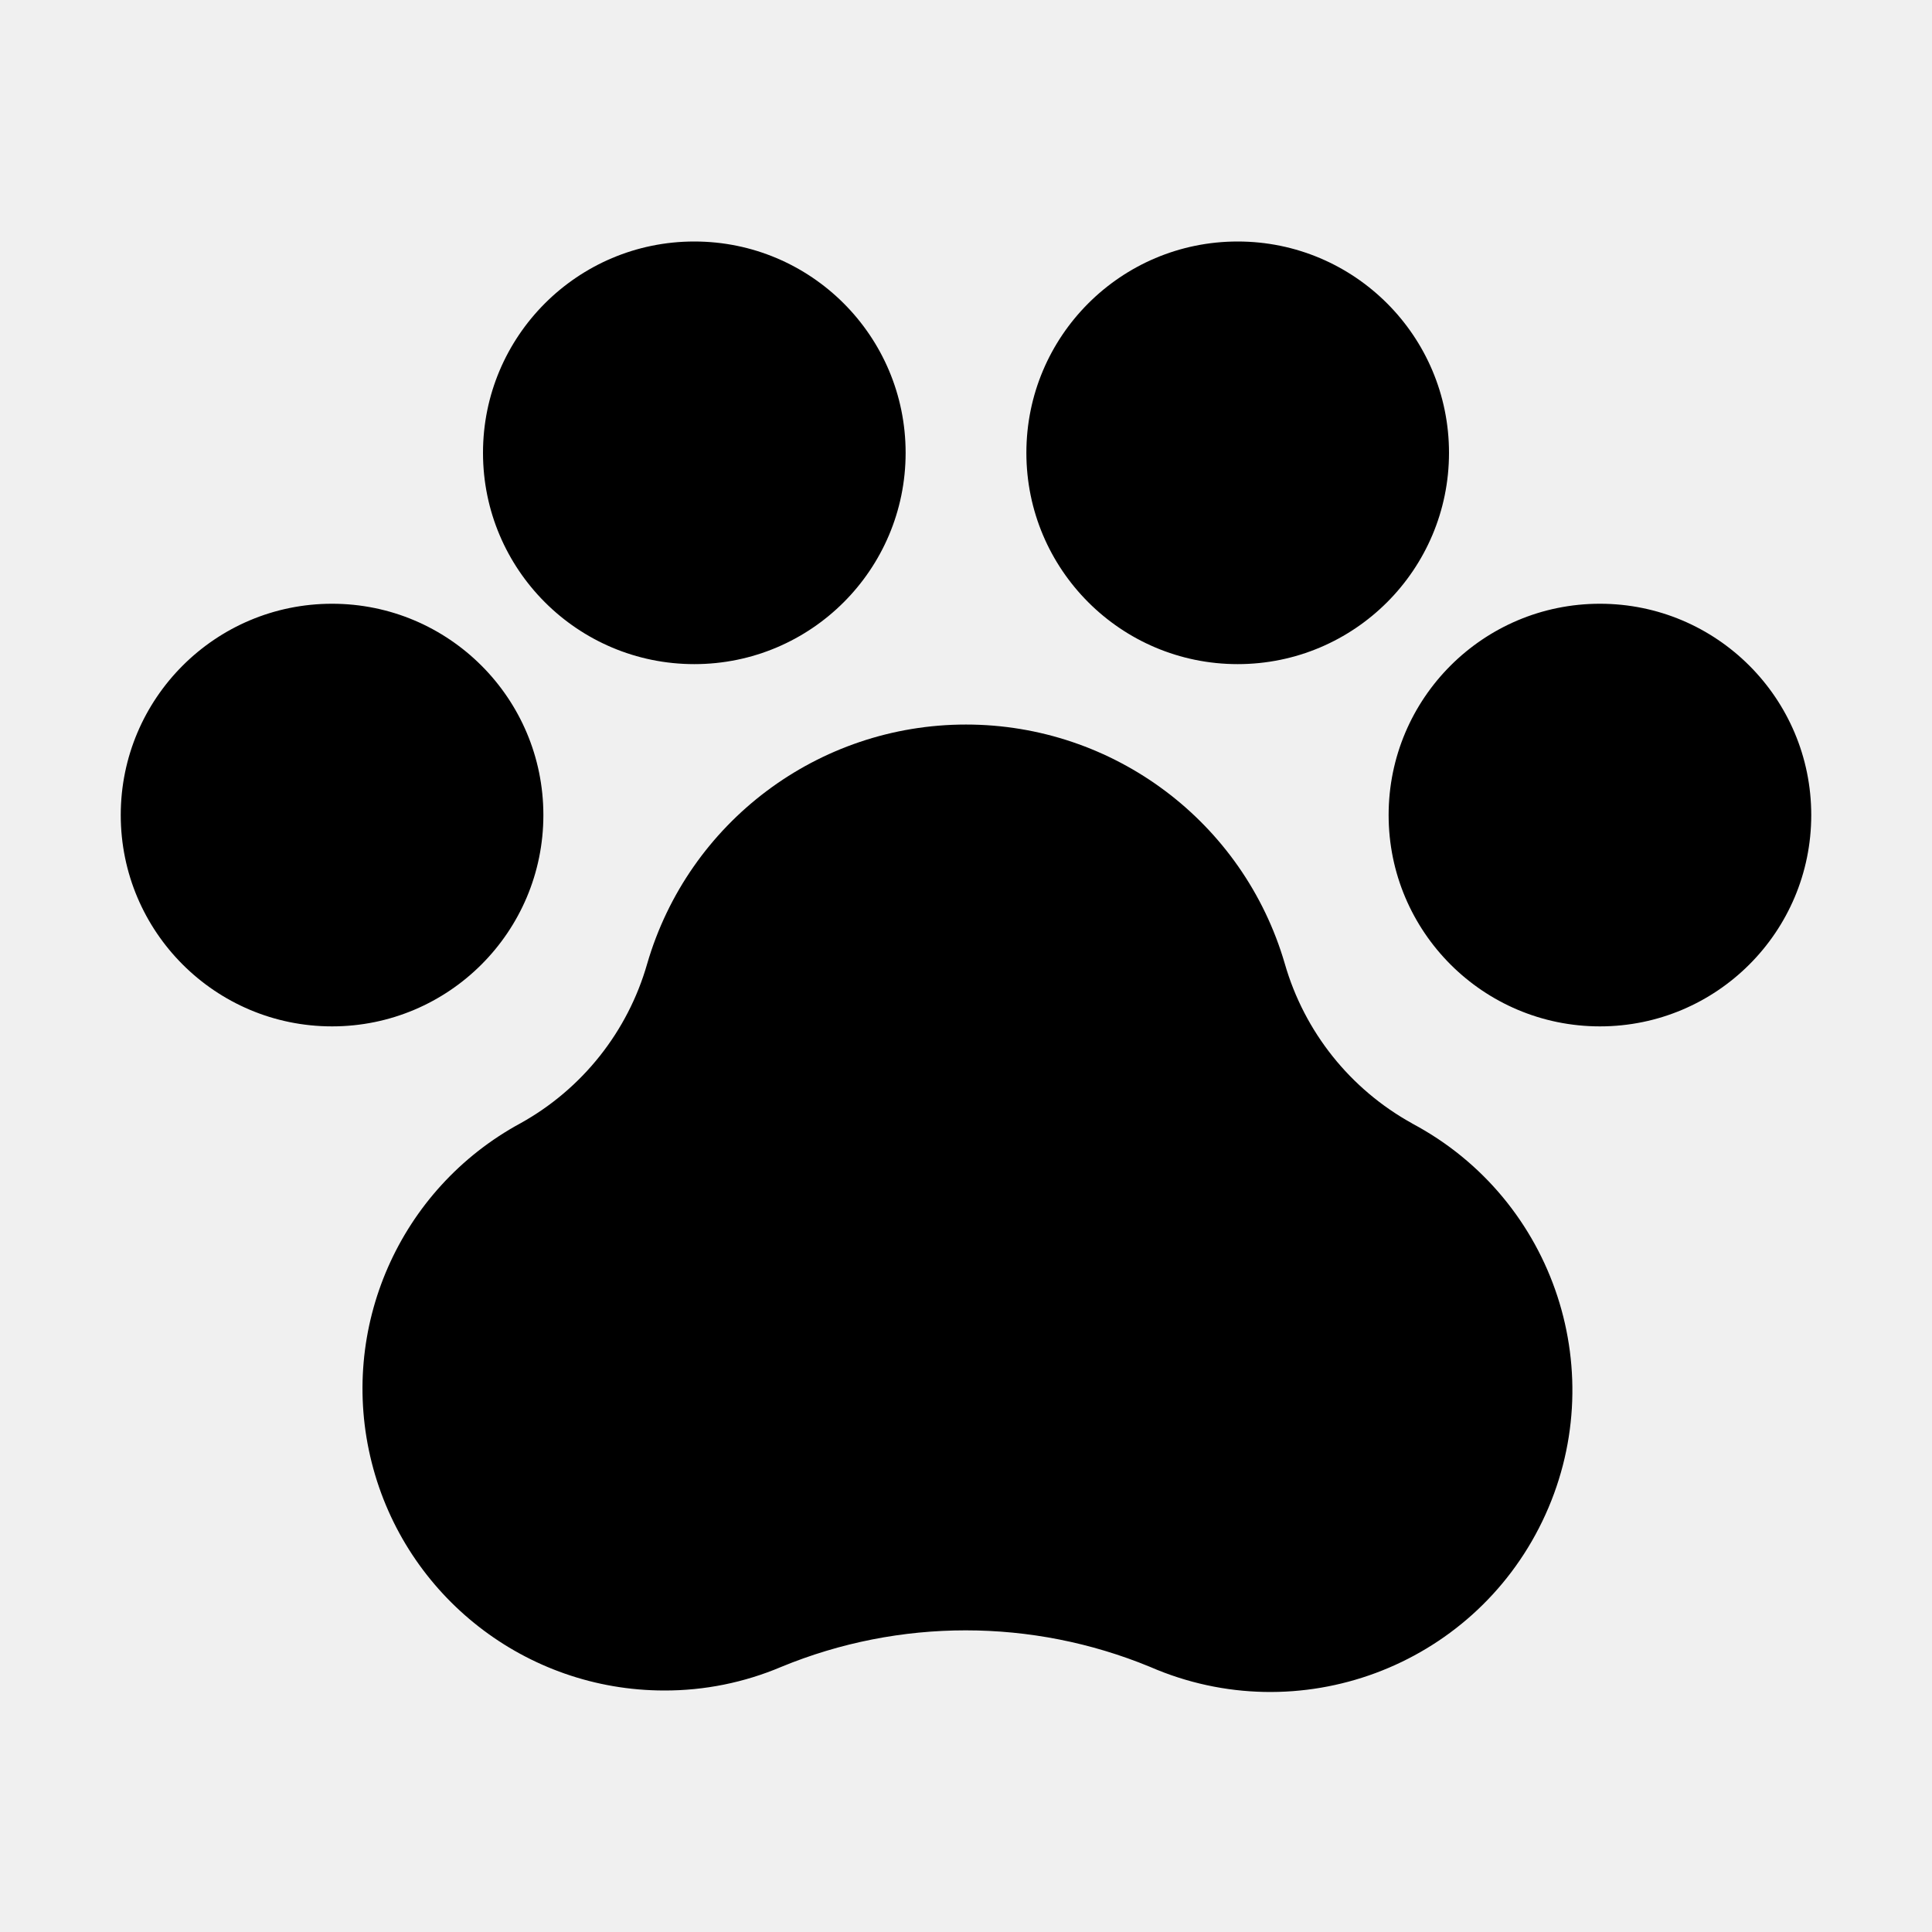
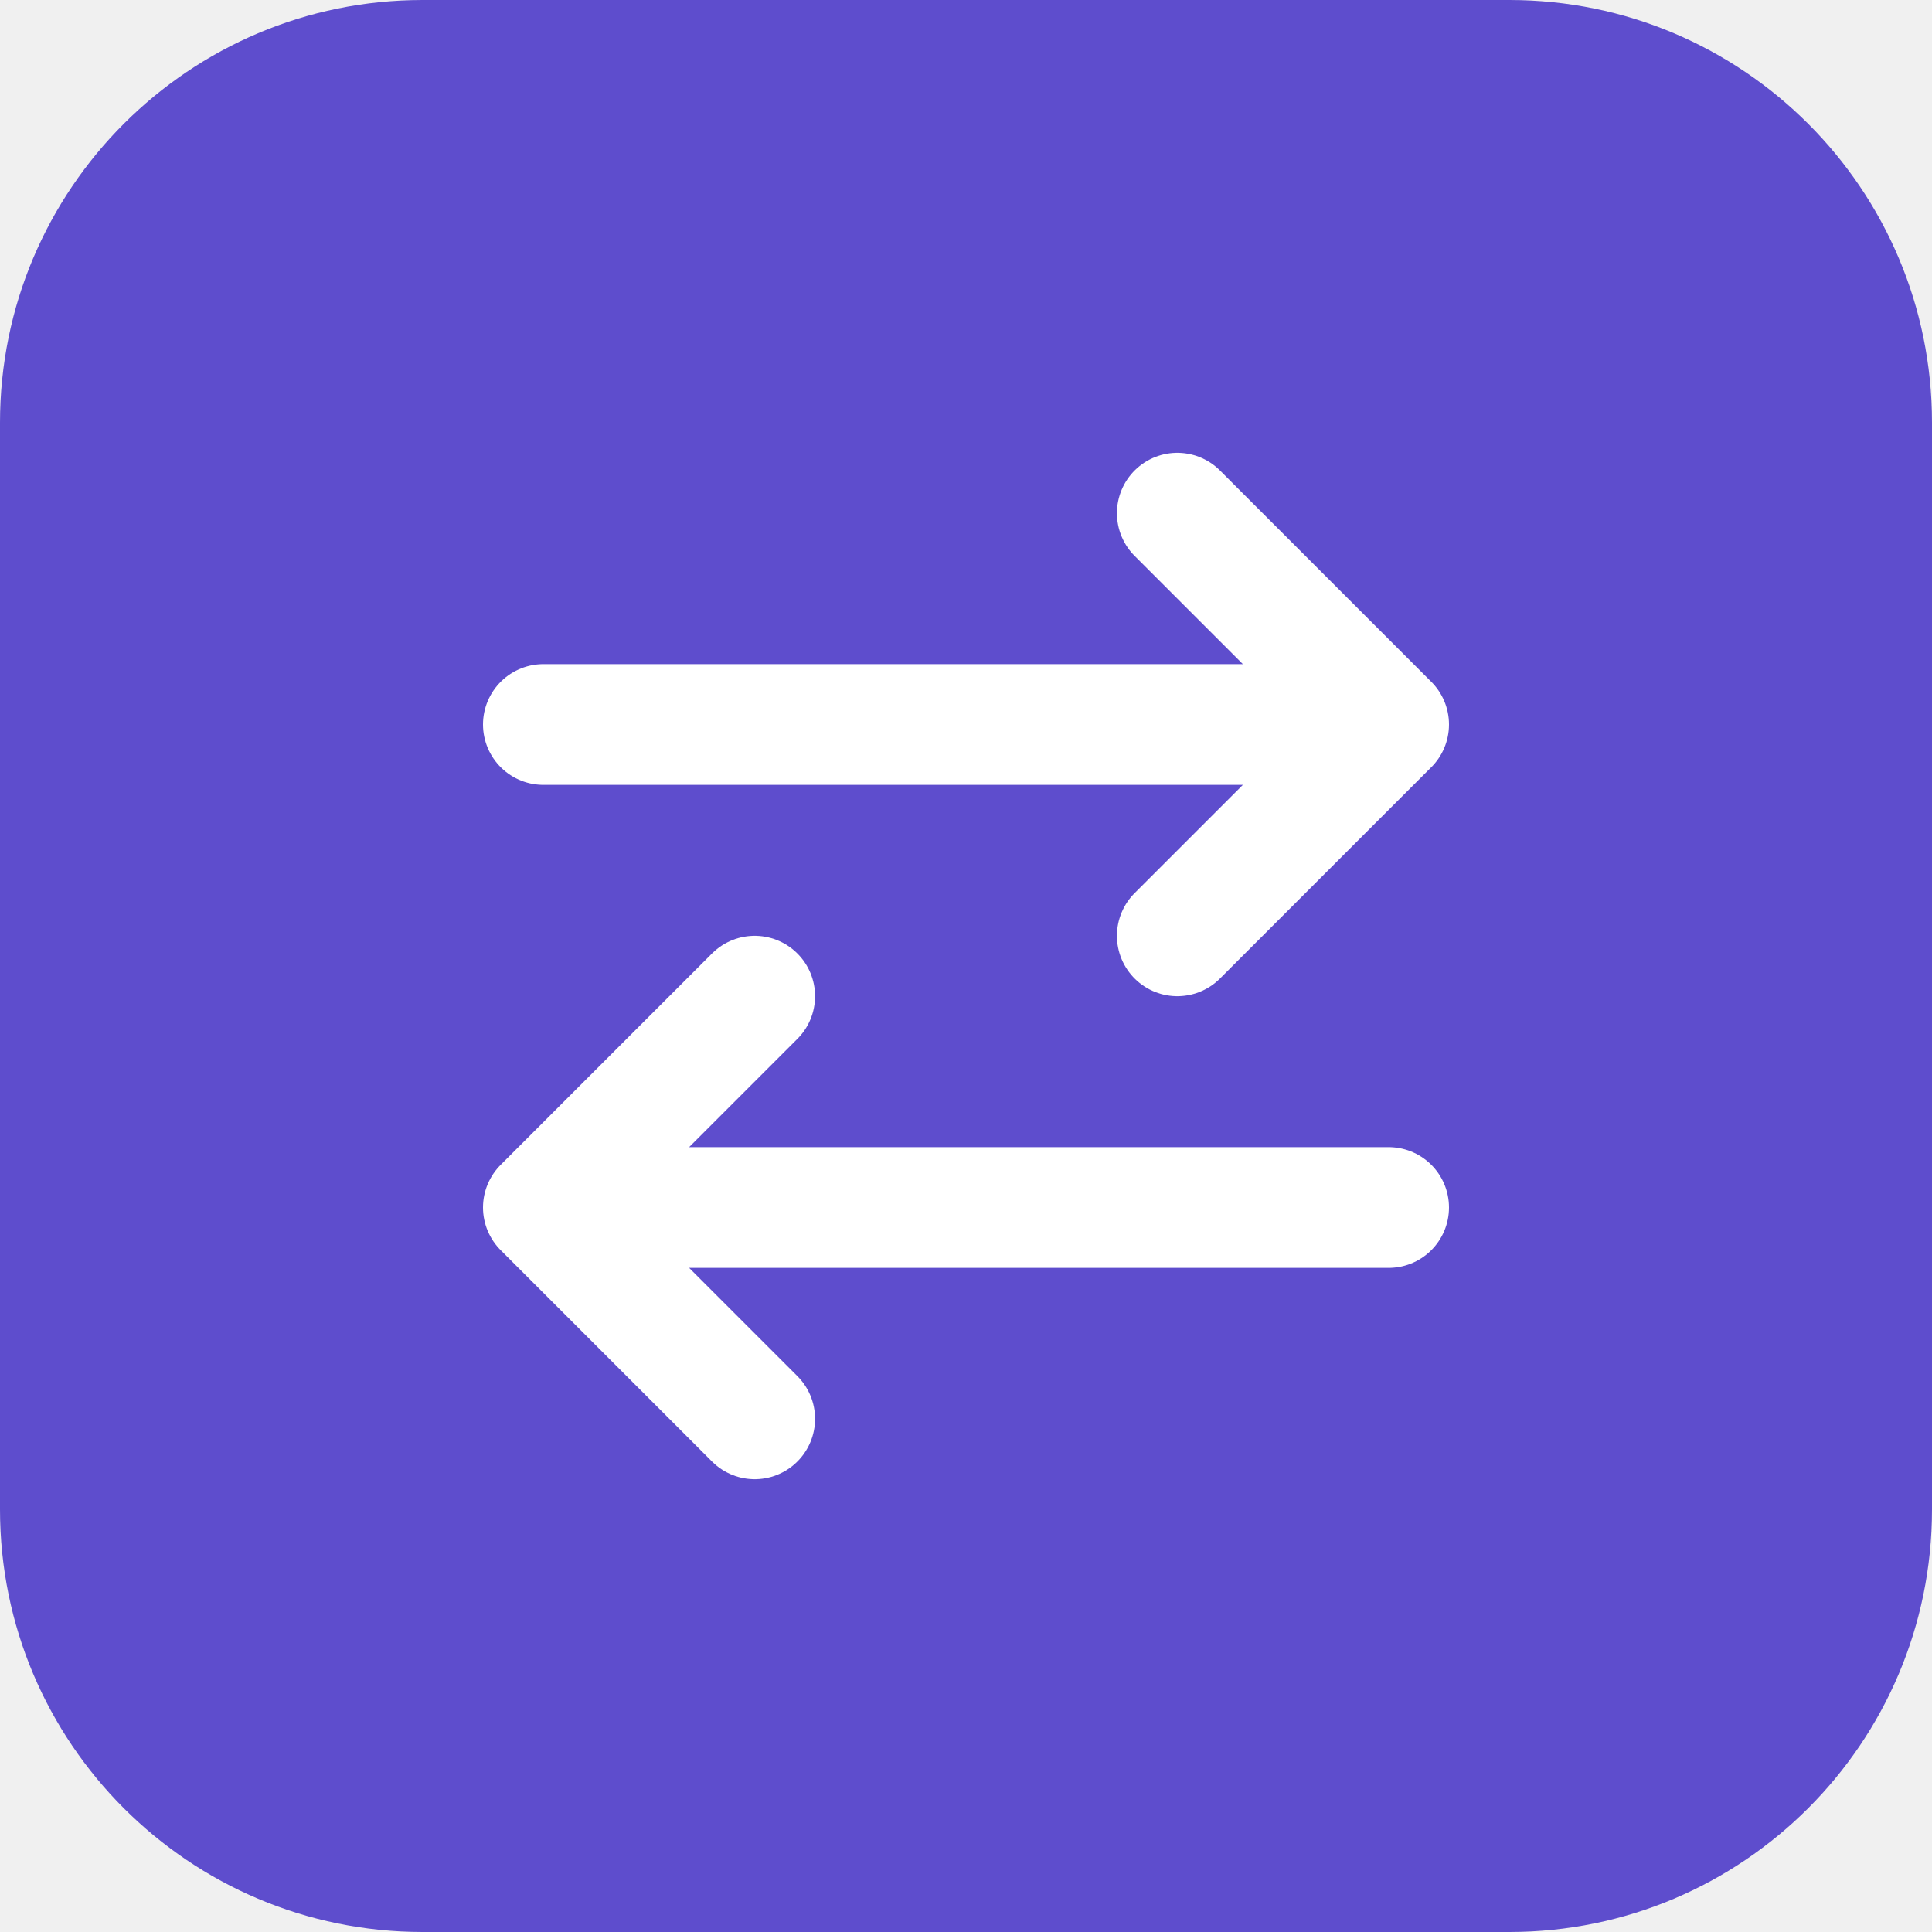
- <svg xmlns="http://www.w3.org/2000/svg" viewBox="0 0 256 256">
-   <path fill="currentColor" d="M240 108a28 28 0 1 1-28-28 28 28 0 0 1 28 28Zm-168 0a28 28 0 1 0-28 28 28 28 0 0 0 28-28Zm20-20a28 28 0 1 0-28-28 28 28 0 0 0 28 28Zm72 0a28 28 0 1 0-28-28 28 28 0 0 0 28 28Zm23.12 60.86a35.3 35.3 0 0 1-16.87-21.14 44 44 0 0 0-84.5 0A35.25 35.25 0 0 1 69 148.82 40 40 0 0 0 88 224a39.48 39.48 0 0 0 15.52-3.13 64.09 64.09 0 0 1 48.87 0 40 40 0 0 0 34.73-72Z" />
-   <style>
-         path { fill: #000; }
-         @media (prefers-color-scheme: dark) {
-             path { fill: #FFF; }
-         }
-     </style>
+ <svg xmlns="http://www.w3.org/2000/svg" viewBox="0 0 512 512">
+   <rect width="512" height="512" rx="112" fill="#5e4dcd" />
+   <g fill="none" stroke="#fff" stroke-width="32" stroke-linecap="round" stroke-linejoin="round">
+     <path d="M144 192h224l-56-56m56 56-56 56" />
+     <path d="M368 320H144l56-56m-56 56 56 56" />
+   </g>
</svg>
